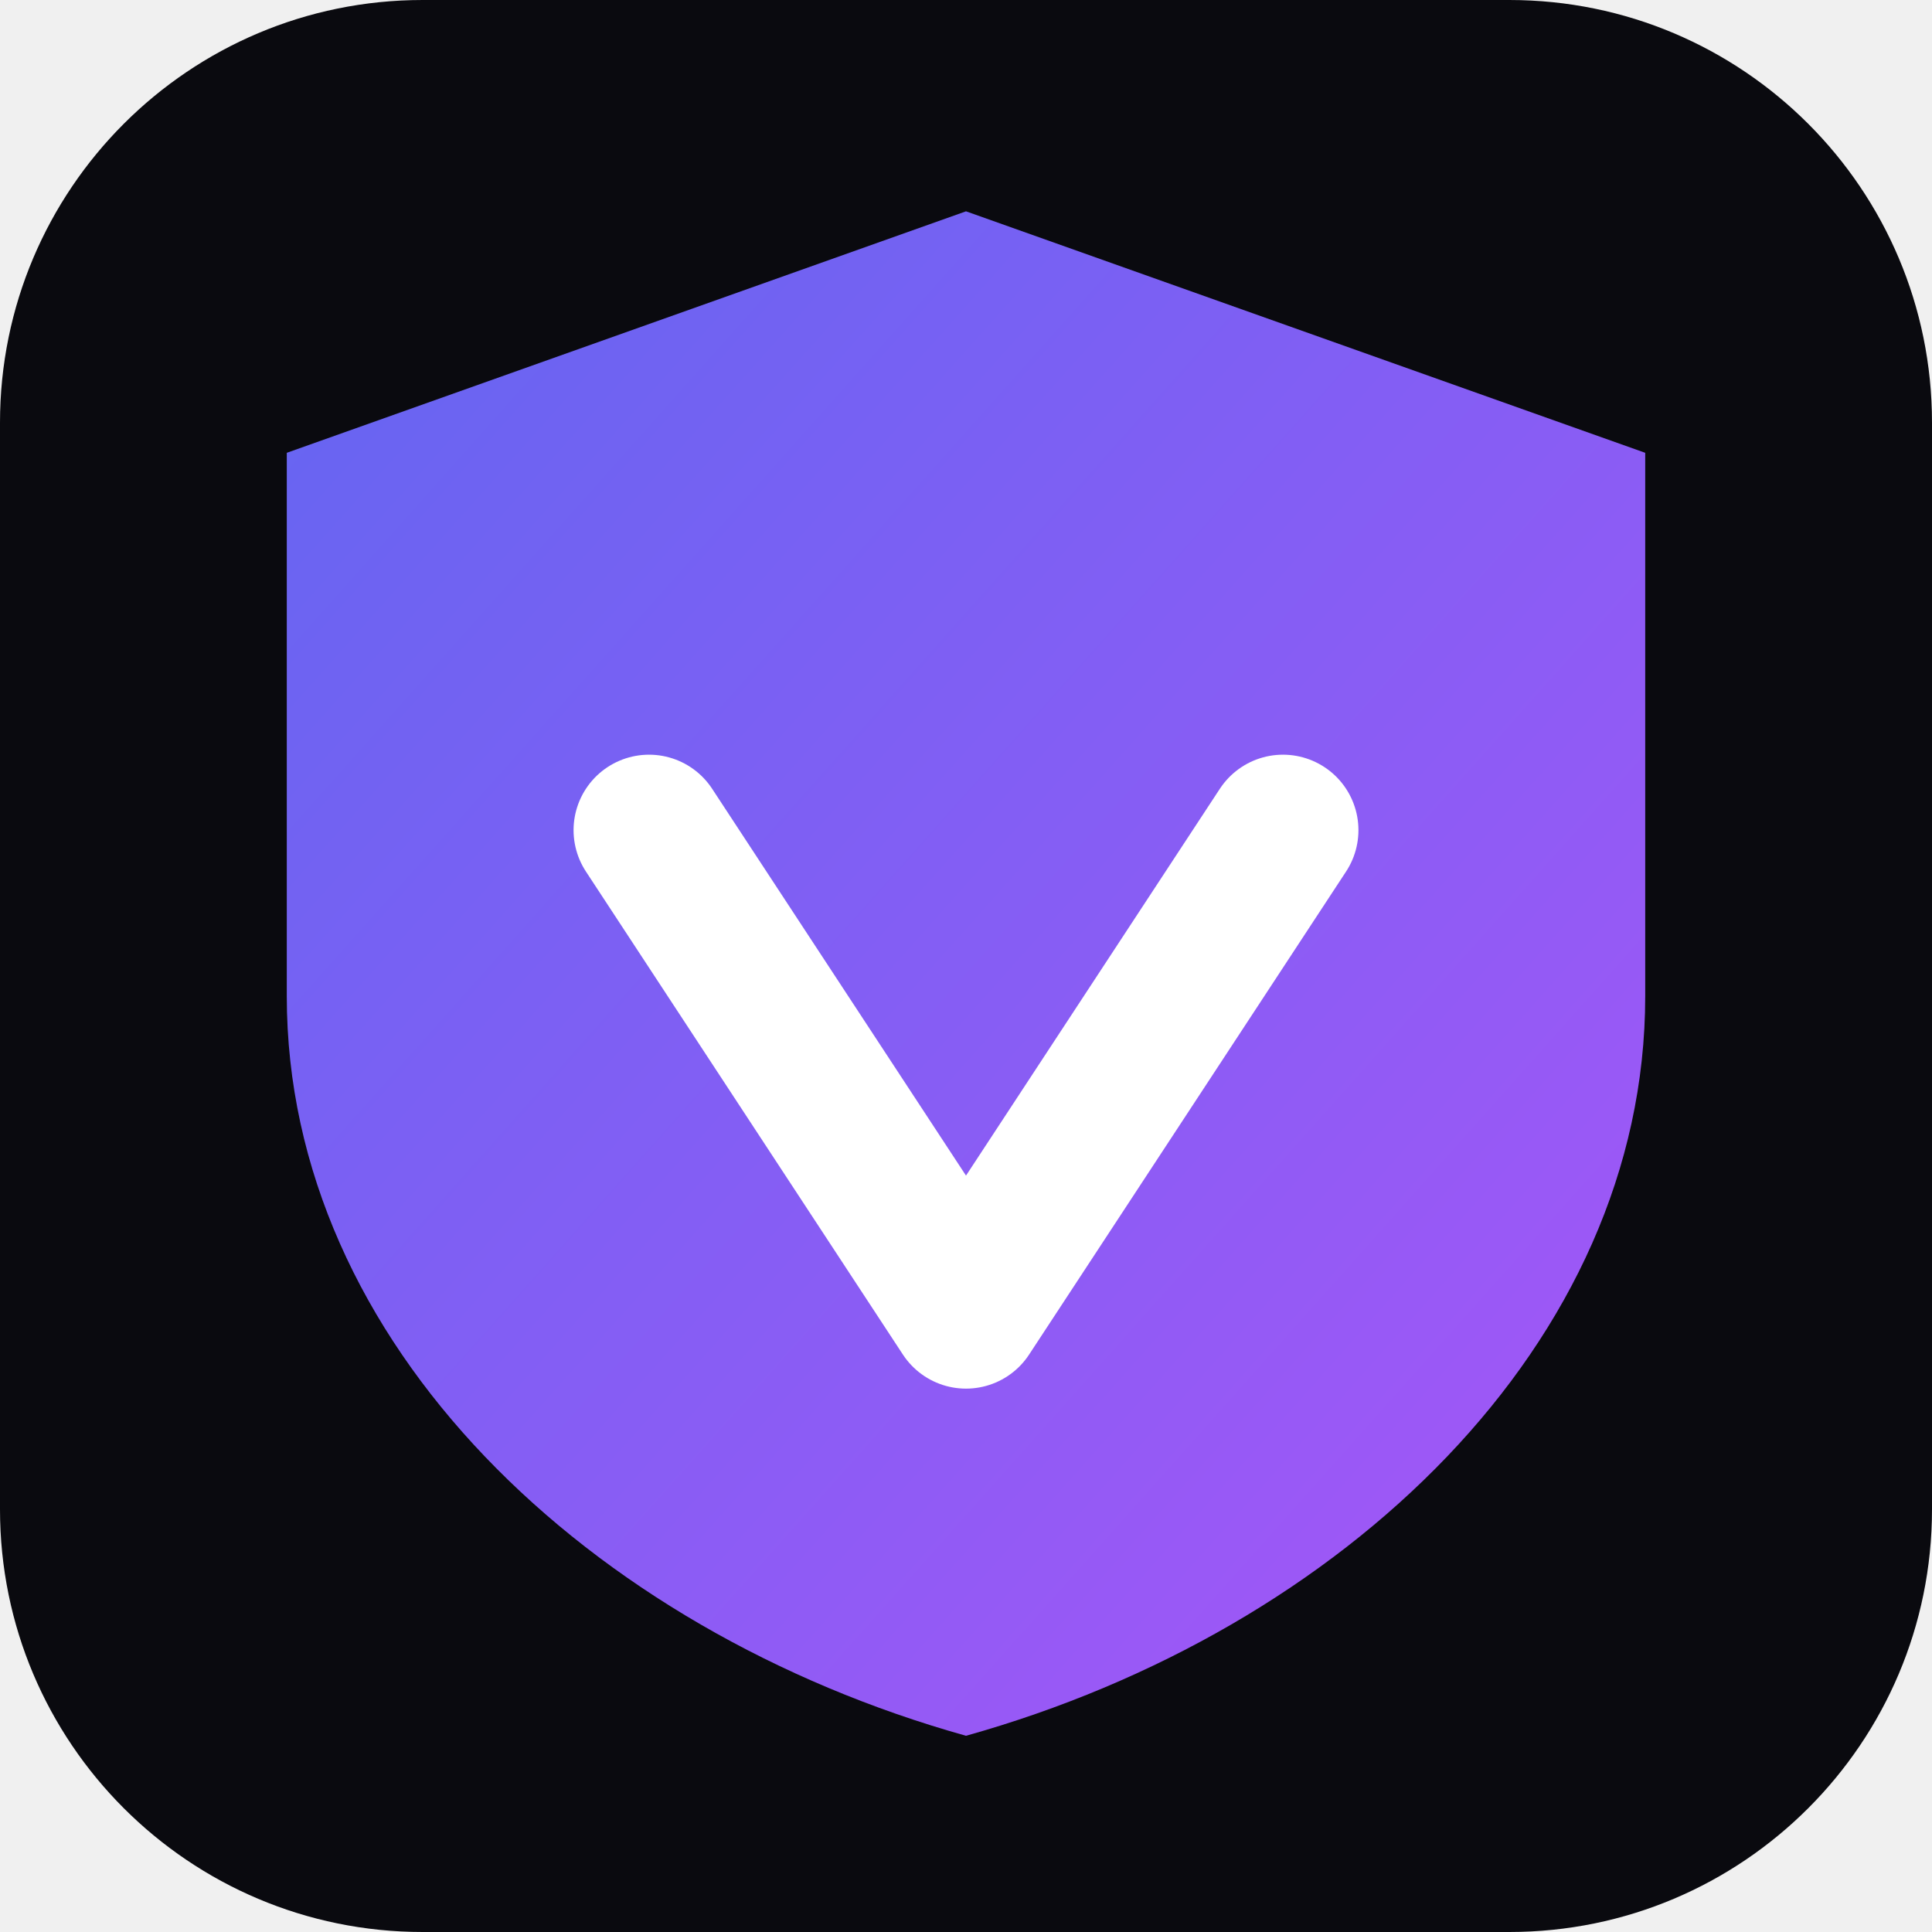
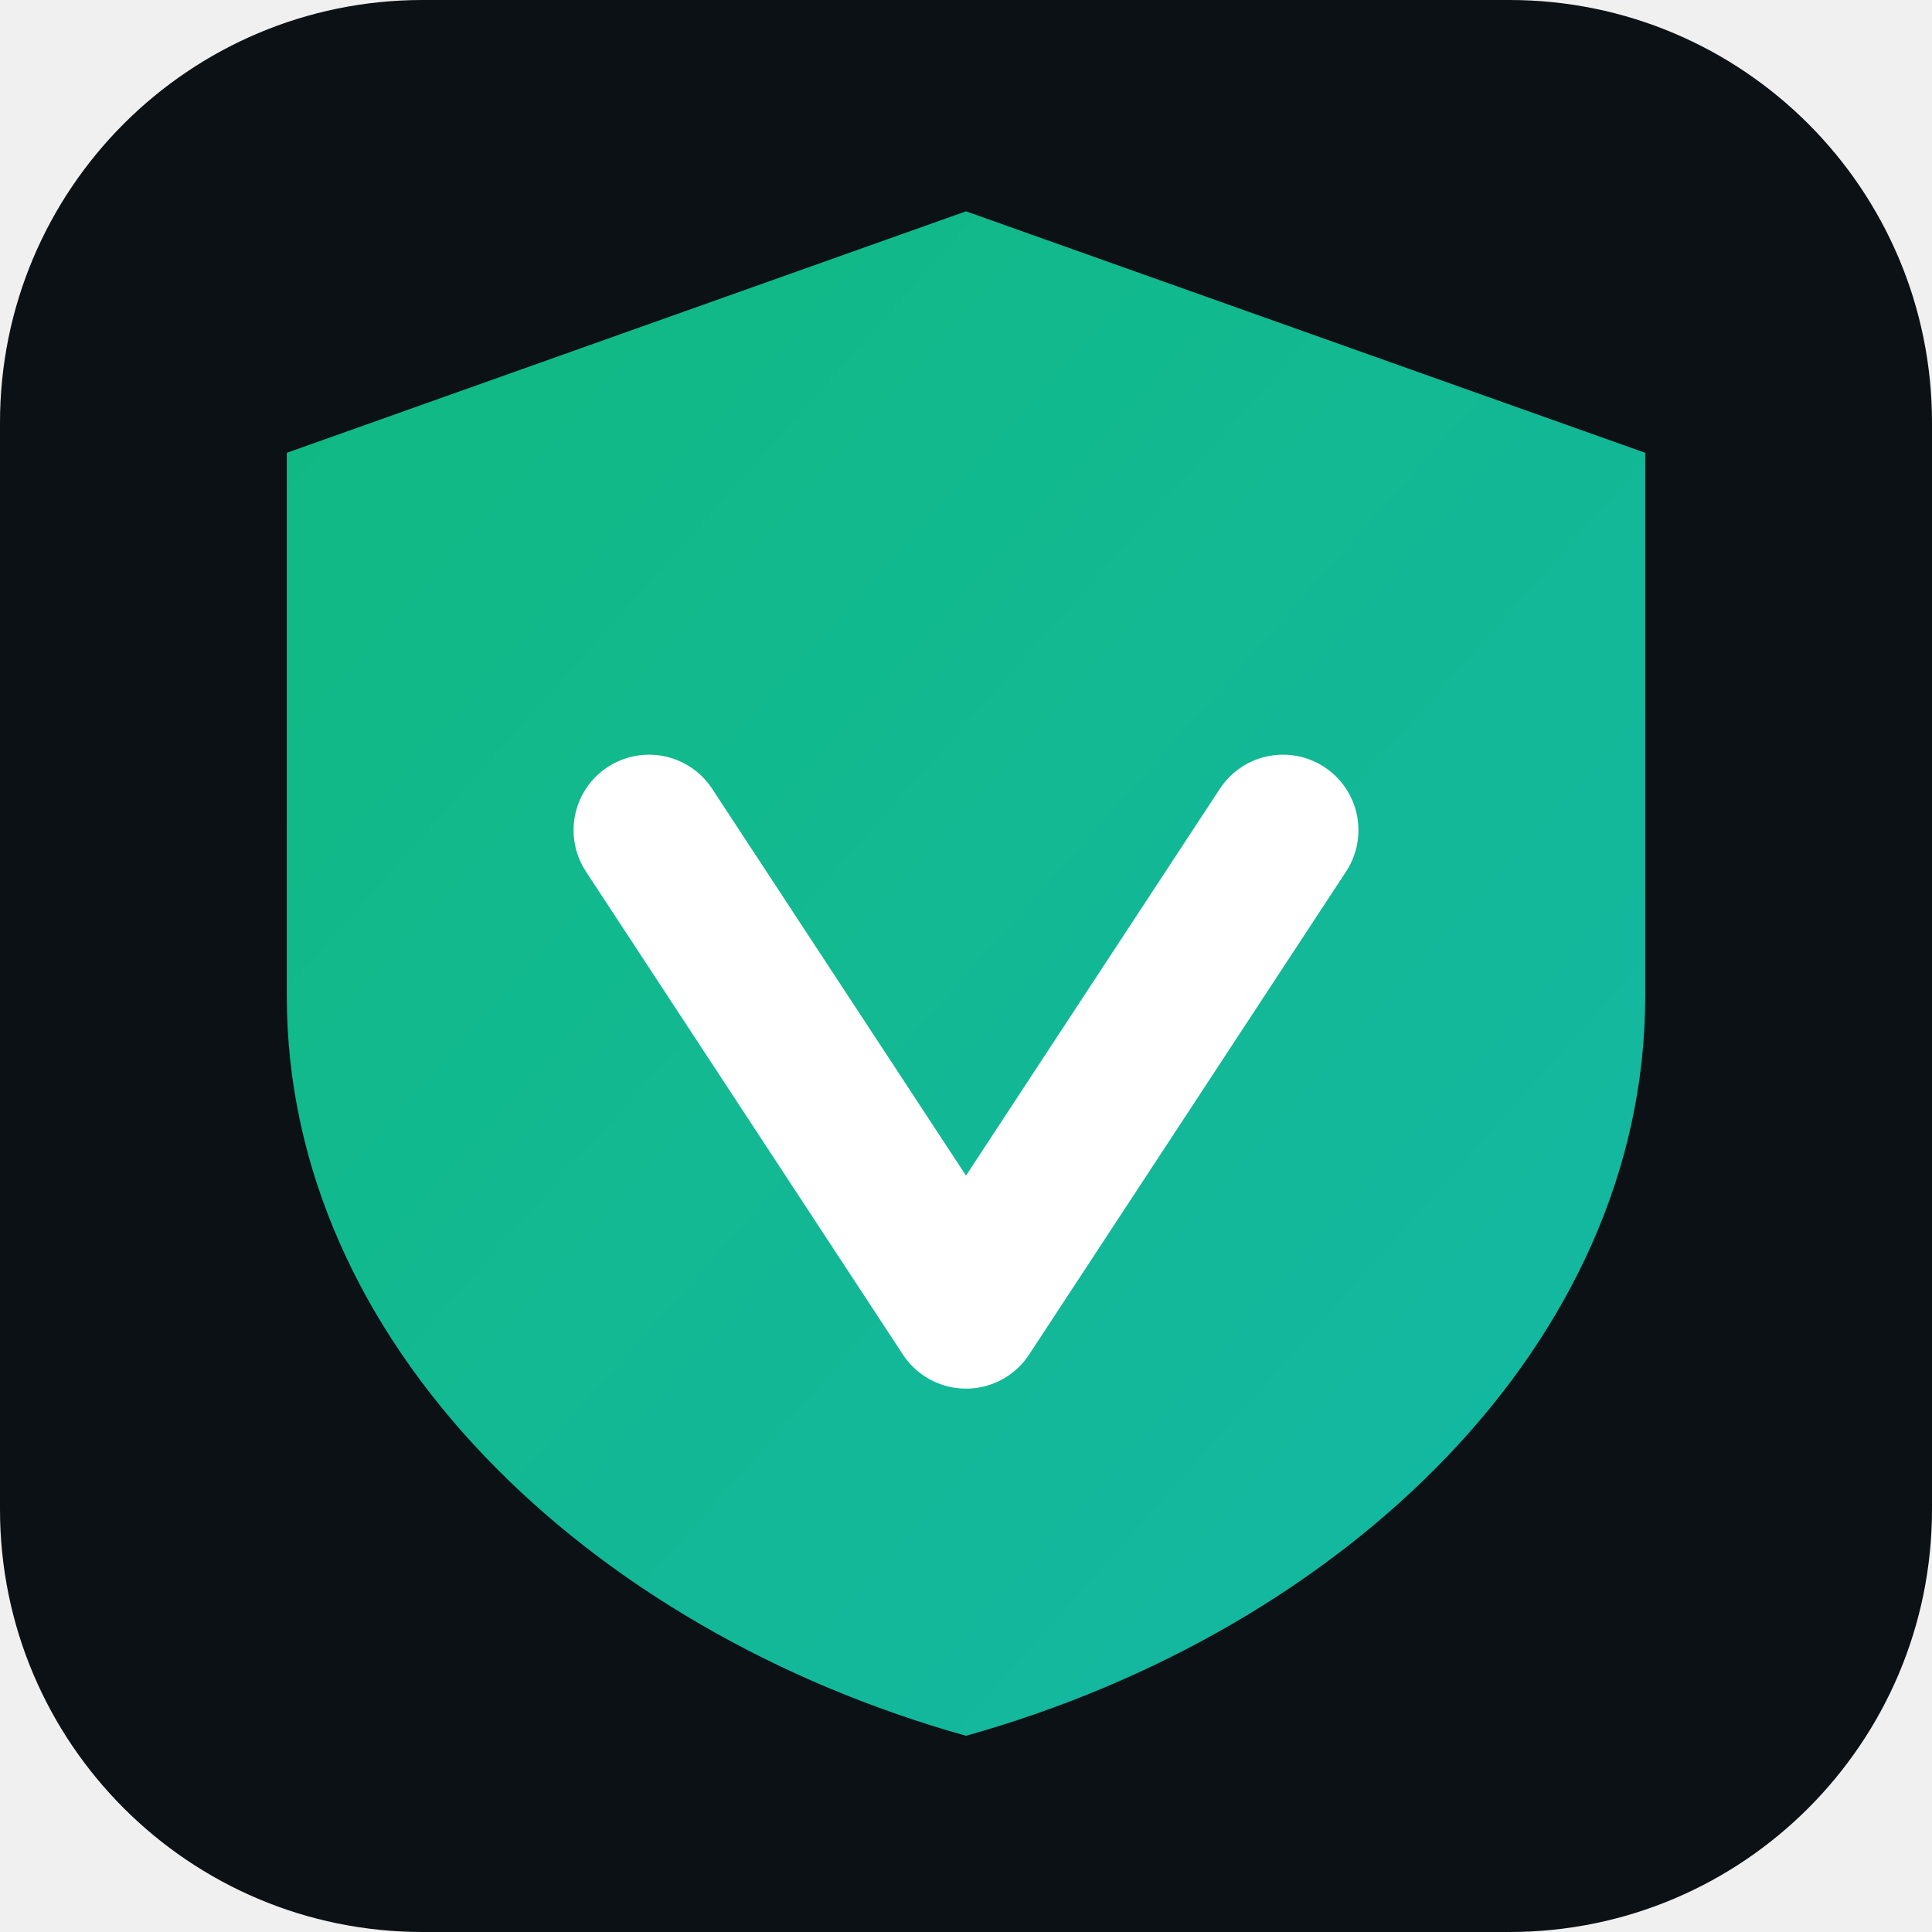
<svg xmlns="http://www.w3.org/2000/svg" viewBox="0 0 64 64">
  <defs>
    <linearGradient id="g" x1="0%" y1="0%" x2="100%" y2="100%">
-       <stop offset="0%" stop-color="#6366f1" />
-       <stop offset="100%" stop-color="#a855f7" />
+       <stop offset="0%" stop-color="#10b981" />
+       <stop offset="100%" stop-color="#14b8a6" />
    </linearGradient>
  </defs>
-   <rect width="64" height="64" rx="14" fill="#0a0a0f" />
+   <rect width="64" height="64" rx="14" fill="#0c1116" />
  <path d="M32 7 L54.5 15 L54.5 33 C54.5 44.5 44.5 54 32 57.5 C19.5 54 9.5 44.5 9.5 33 L9.5 15 Z" fill="url(#g)" />
  <path d="M21.5 27.5 L32 43.5 L42.5 27.5" stroke="white" stroke-width="5" stroke-linecap="round" stroke-linejoin="round" fill="none" />
</svg>
